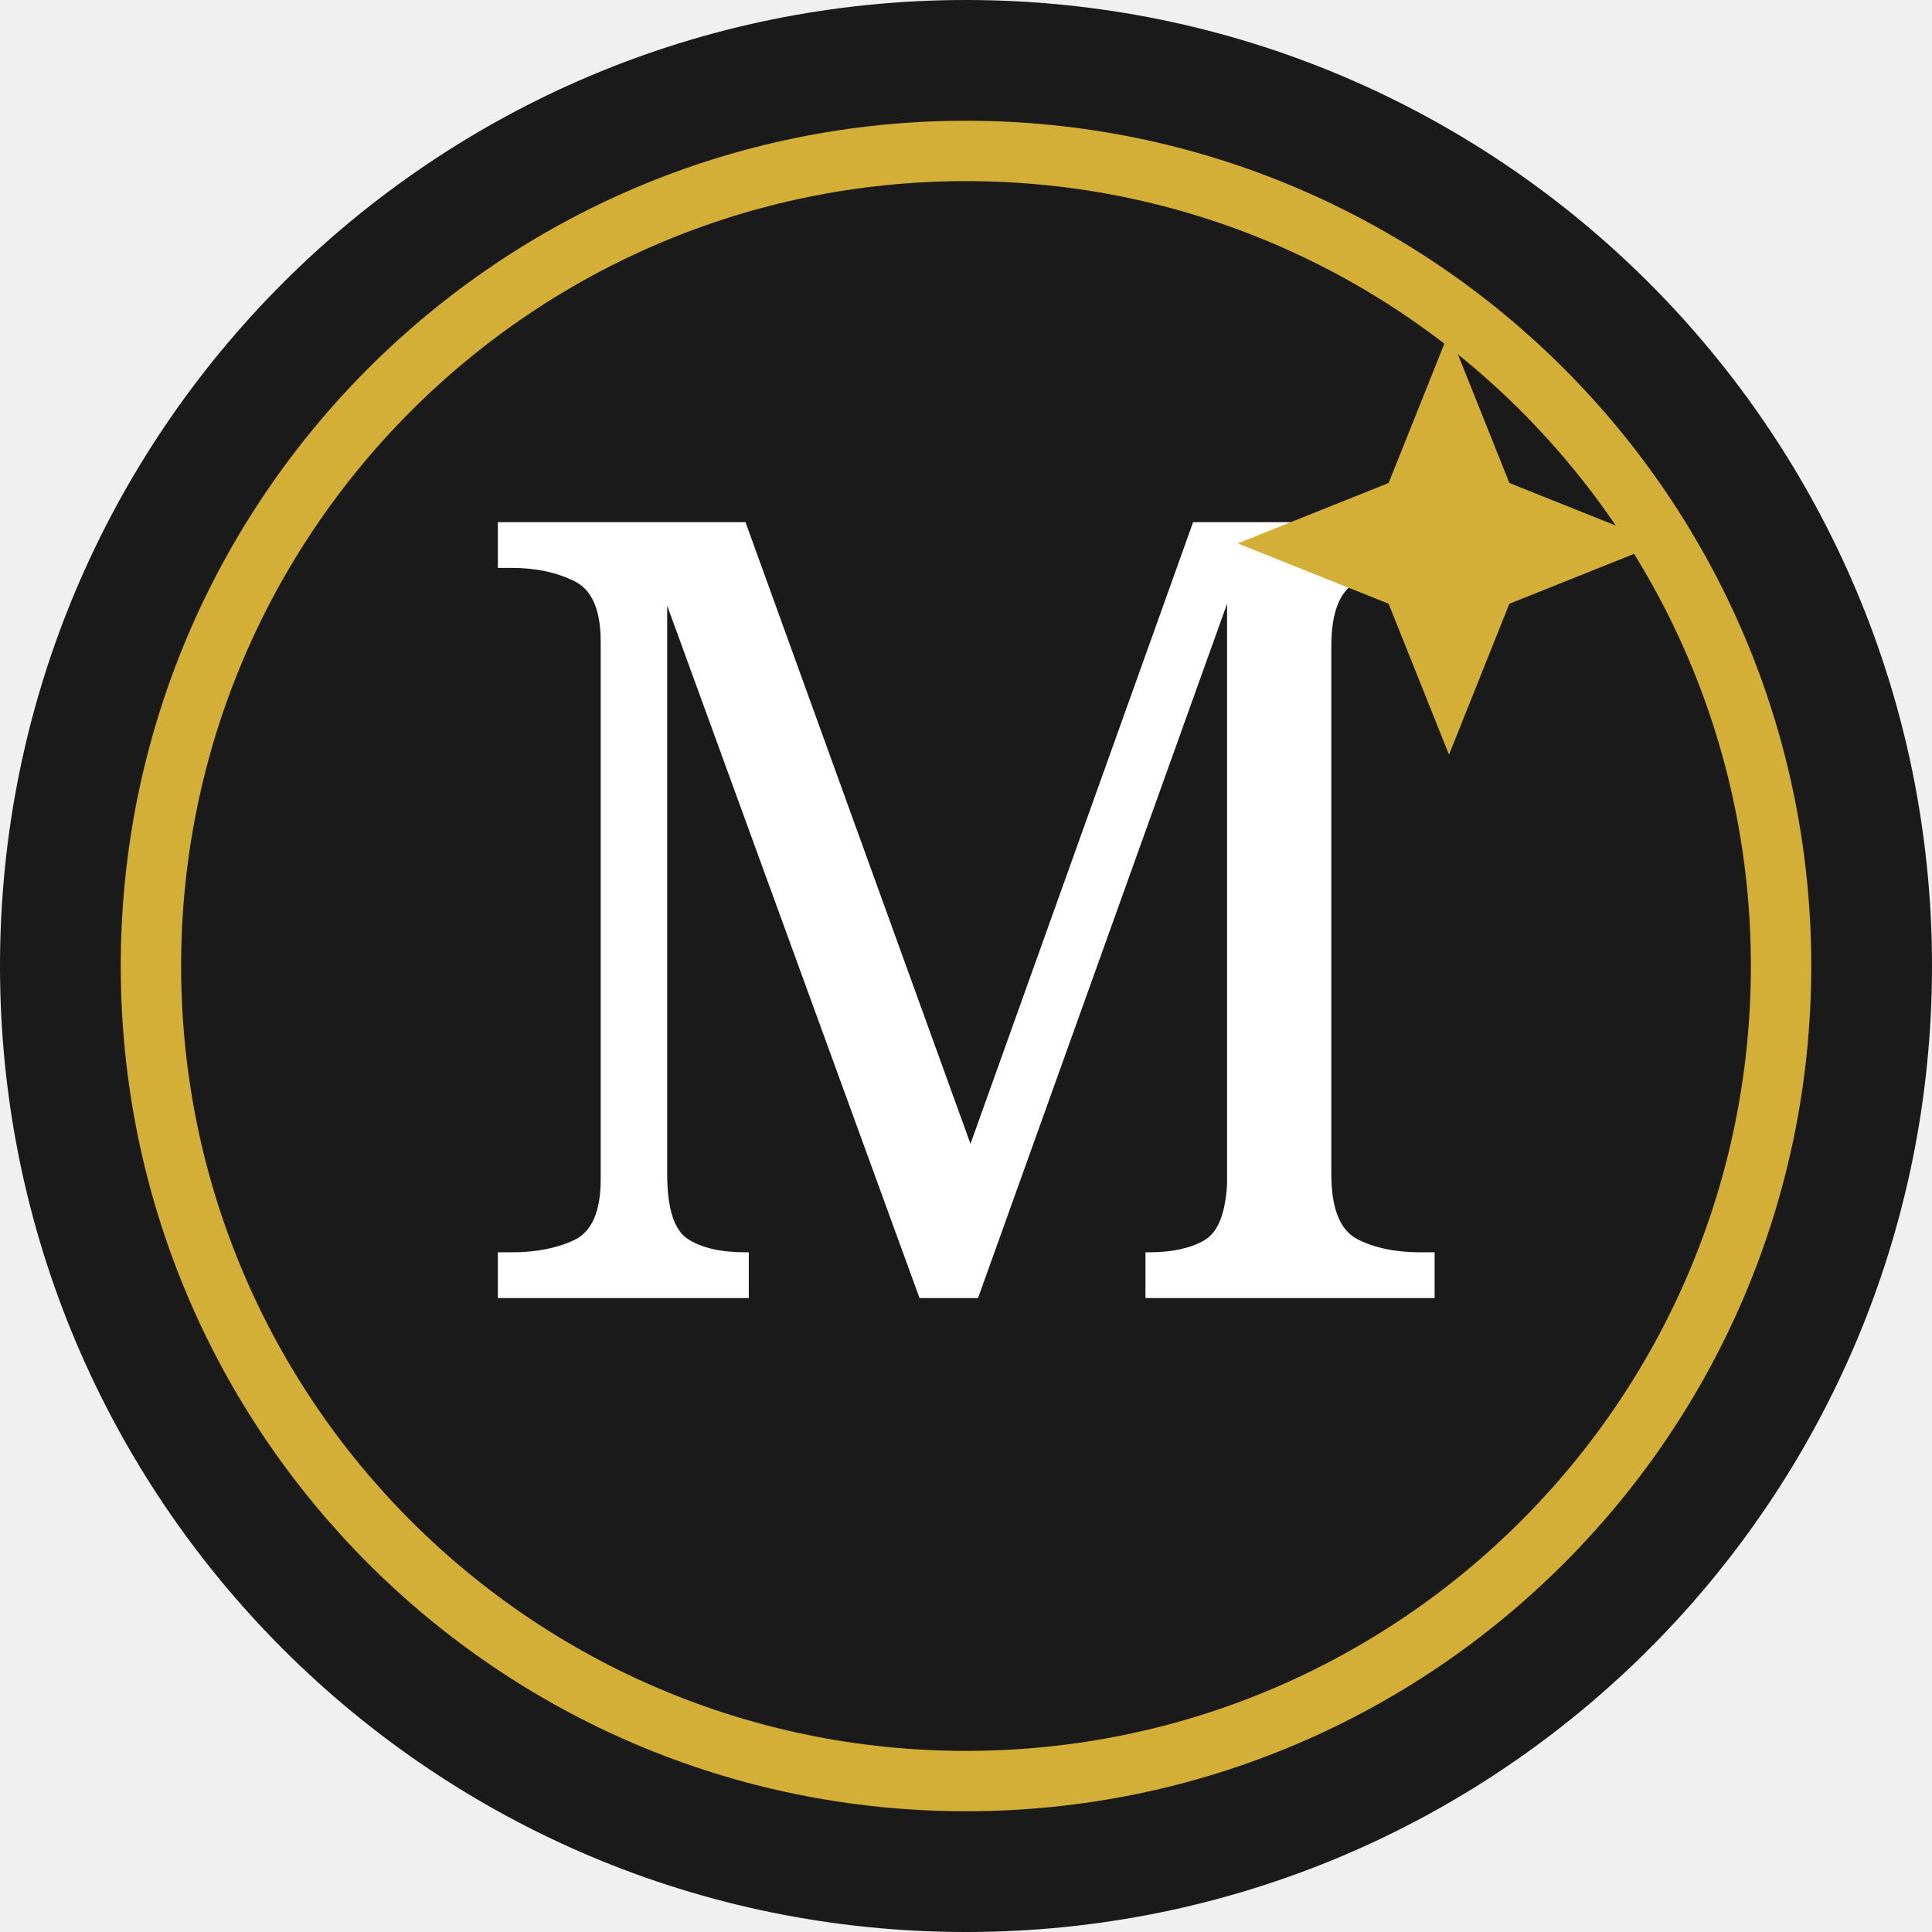
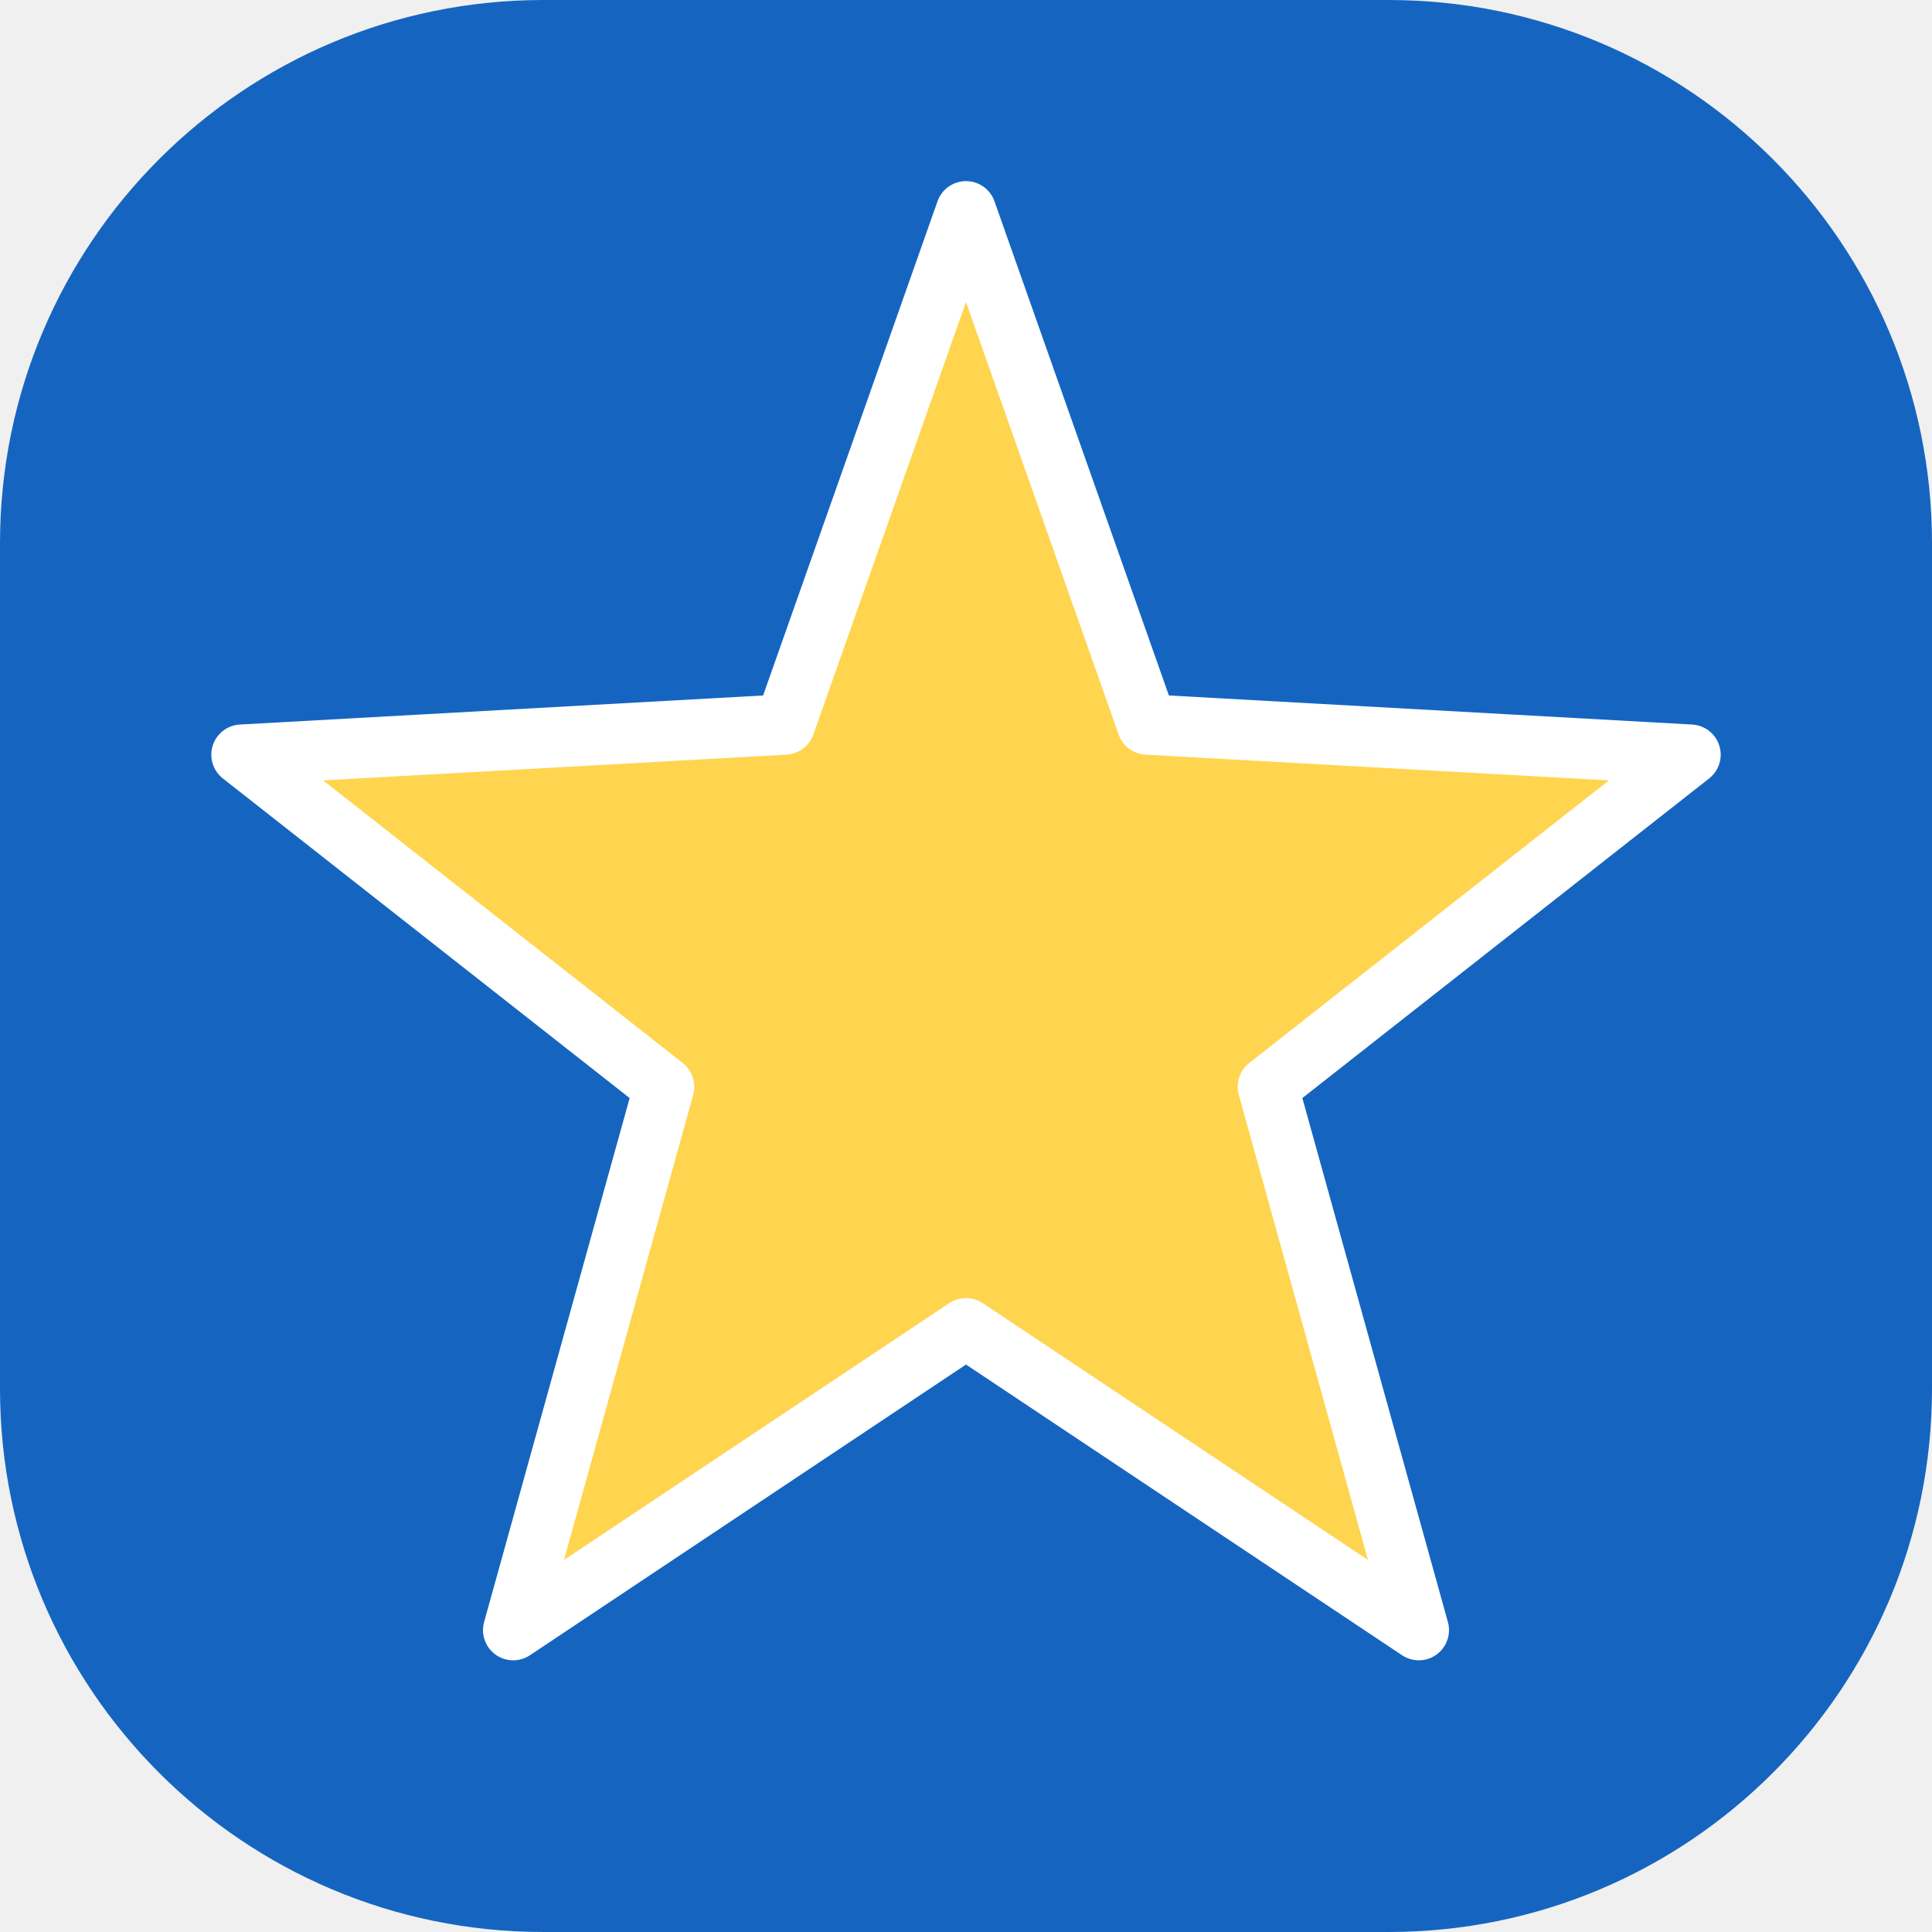
<svg xmlns="http://www.w3.org/2000/svg" viewBox="0 0 64 64">
-   <rect width="64" height="64" rx="32" fill="#1A1A1A" />
-   <circle cx="32" cy="32" r="27" fill="none" stroke="#D4AF37" stroke-width="2" />
-   <text x="32" y="43" text-anchor="middle" font-family="Georgia,serif" font-size="36" fill="#fff">M</text>
-   <path d="m48 11 2 5 5 2-5 2-2 5-2-5-5-2 5-2z" fill="#D4AF37" />
+   <rect width="64" height="64" rx="18" fill="#1565c0" />
+   <path d="m32 7 6 17 18 1-14 11 5 18-15-10-15 10 5-18L8 25l18-1z" fill="#ffd54f" stroke="#fff" stroke-linejoin="round" stroke-width="2" />
</svg>
